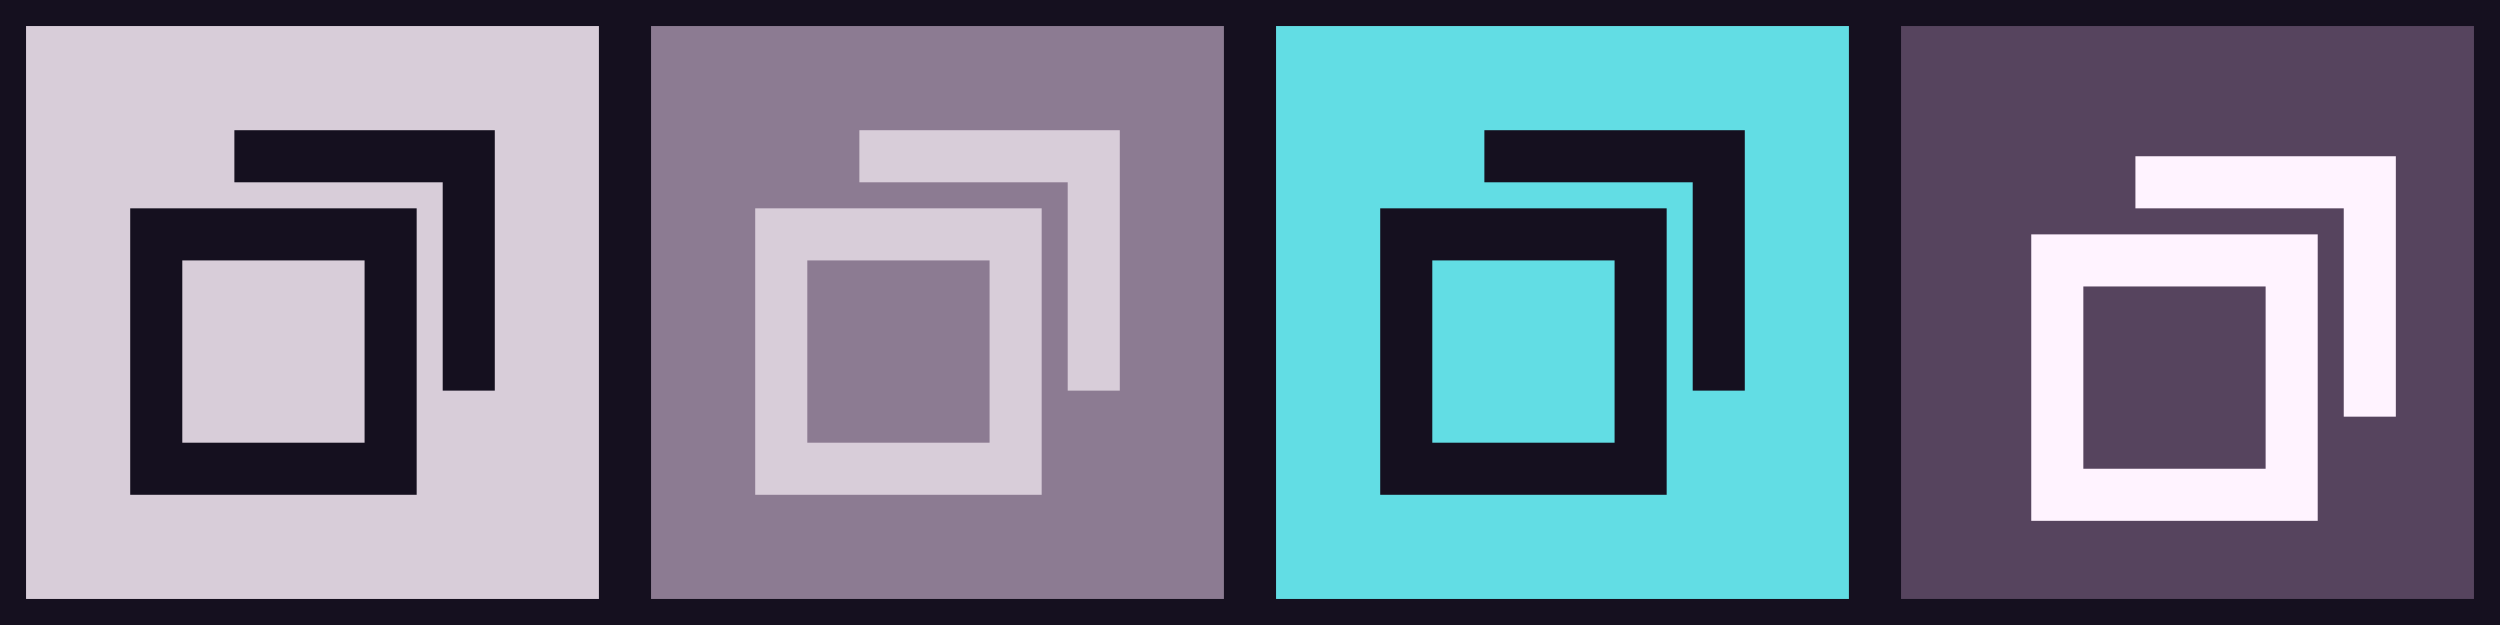
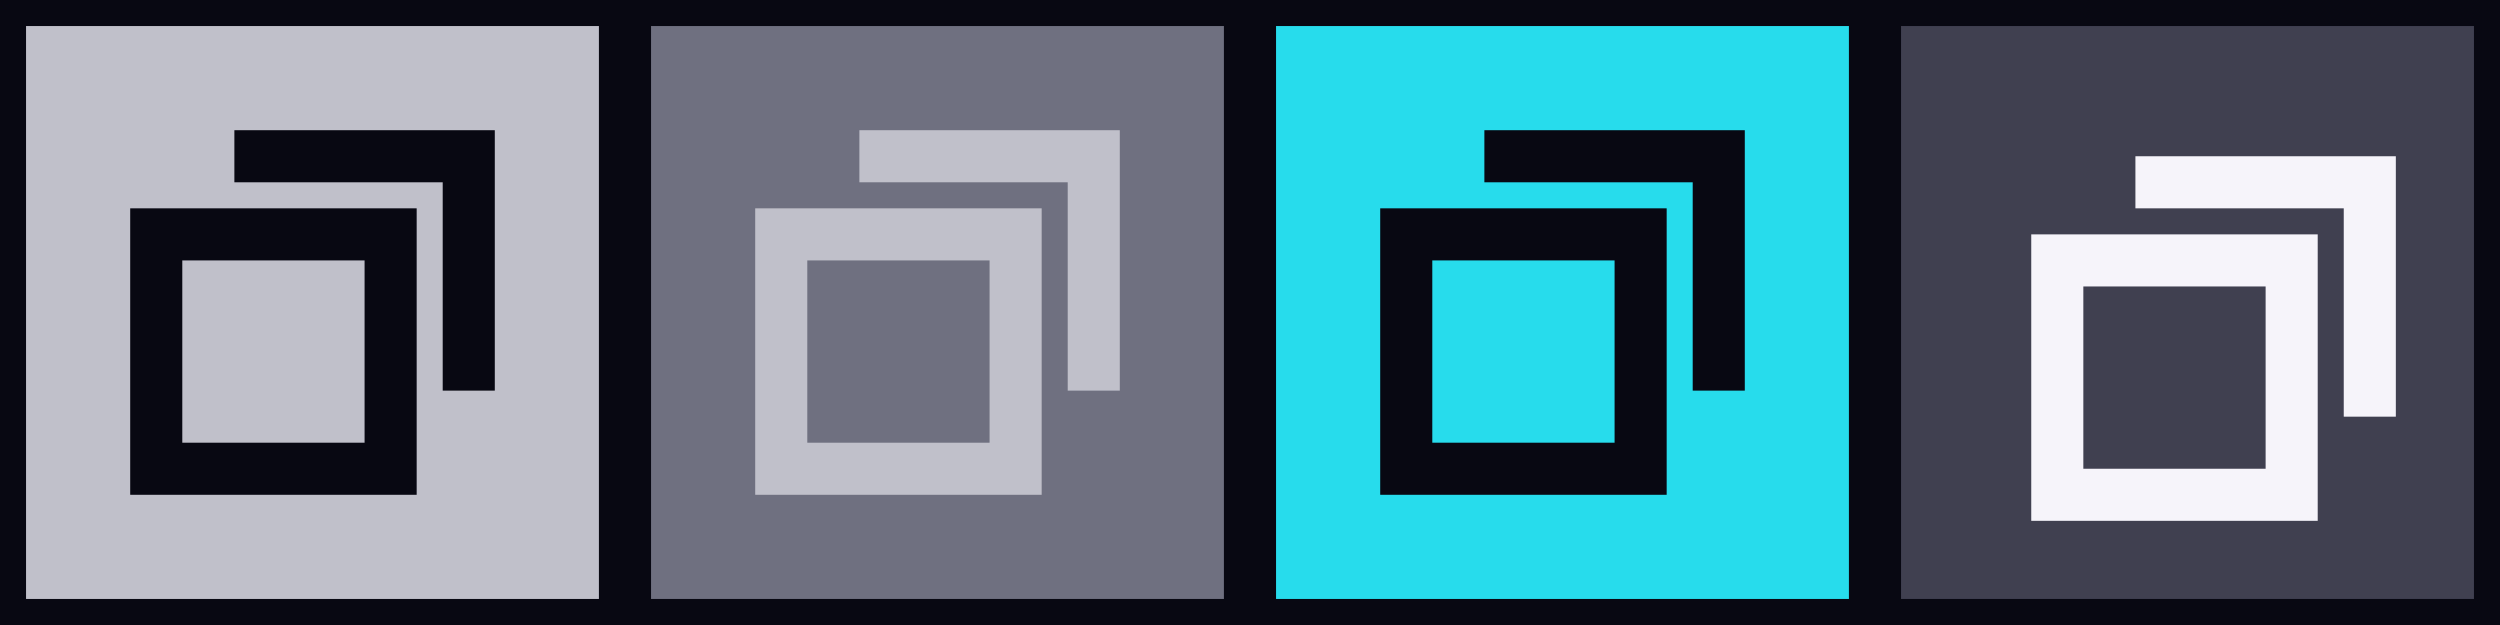
<svg xmlns="http://www.w3.org/2000/svg" width="96" height="24" viewBox="0 0 96 24">
  <g id="active-center">
-     <rect width="24" height="24" fill="#d8cdd9" stroke="#15101f" stroke-width="2" />
-     <path d="M9 6h9v9M6 9h9v9H6z" fill="none" stroke="#15101f" stroke-width="2" />
+     <rect width="24" height="24" fill="#c0c0ca" stroke="#080812" stroke-width="2" />
+     <path d="M9 6h9v9M6 9h9v9H6z" fill="none" stroke="#080812" stroke-width="2" />
  </g>
  <g id="inactive-center" transform="translate(24)">
-     <rect width="24" height="24" fill="#8c7b92" stroke="#15101f" stroke-width="2" />
-     <path d="M9 6h9v9M6 9h9v9H6z" fill="none" stroke="#d8cdd9" stroke-width="2" />
+     <rect width="24" height="24" fill="#6f7080" stroke="#080812" stroke-width="2" />
+     <path d="M9 6h9v9M6 9h9v9H6z" fill="none" stroke="#c0c0ca" stroke-width="2" />
  </g>
  <g id="hover-center" transform="translate(48)">
-     <rect width="24" height="24" fill="#62dde4" stroke="#15101f" stroke-width="2" />
-     <path d="M9 6h9v9M6 9h9v9H6z" fill="none" stroke="#15101f" stroke-width="2" />
+     <rect width="24" height="24" fill="#27dcec" stroke="#080812" stroke-width="2" />
+     <path d="M9 6h9v9M6 9h9v9H6z" fill="none" stroke="#080812" stroke-width="2" />
  </g>
  <g id="pressed-center" transform="translate(72)">
-     <rect width="24" height="24" fill="#56445e" stroke="#15101f" stroke-width="2" />
-     <path d="M10 7h9v9M7 10h9v9H7z" fill="none" stroke="#fff3ff" stroke-width="2" />
+     <rect width="24" height="24" fill="#404050" stroke="#080812" stroke-width="2" />
+     <path d="M10 7h9v9M7 10h9v9H7z" fill="none" stroke="#f6f4fa" stroke-width="2" />
  </g>
</svg>
